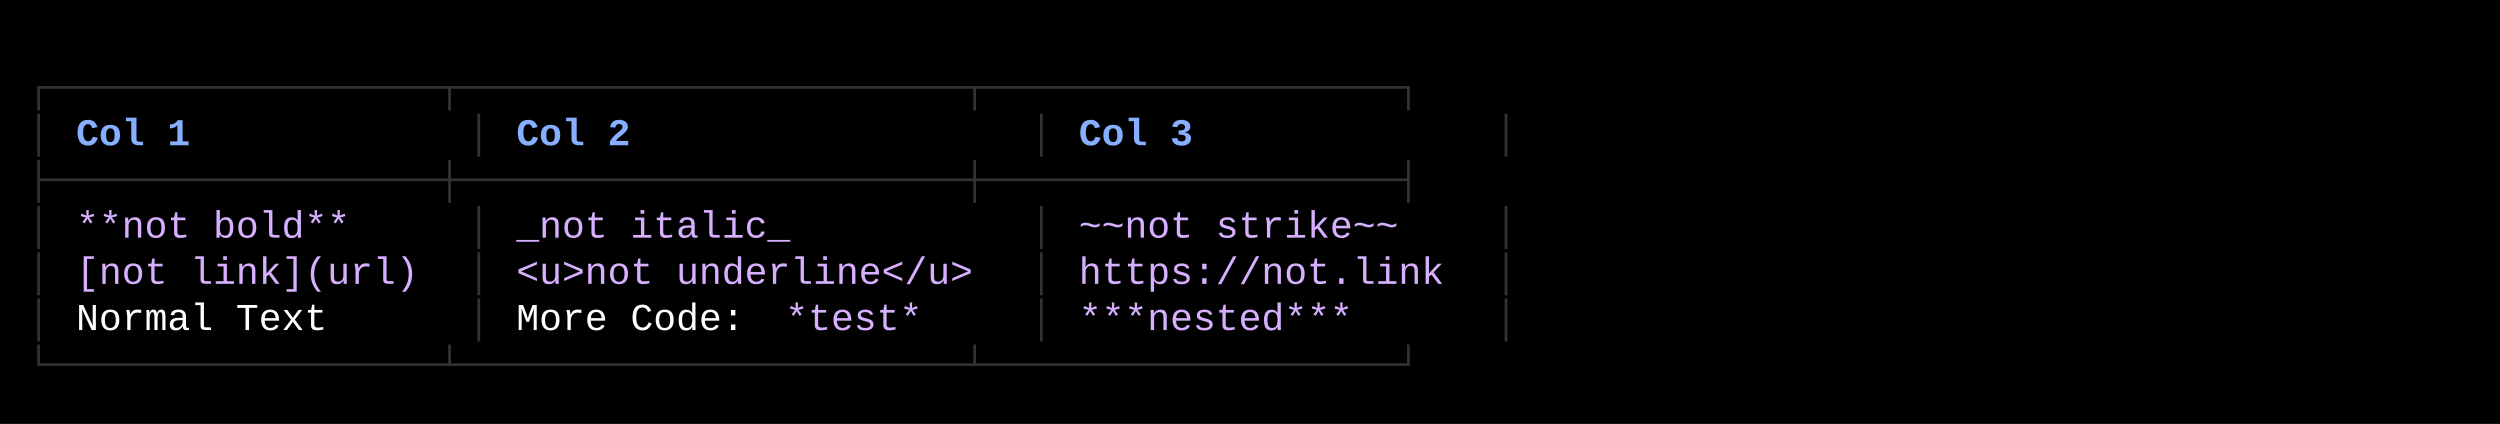
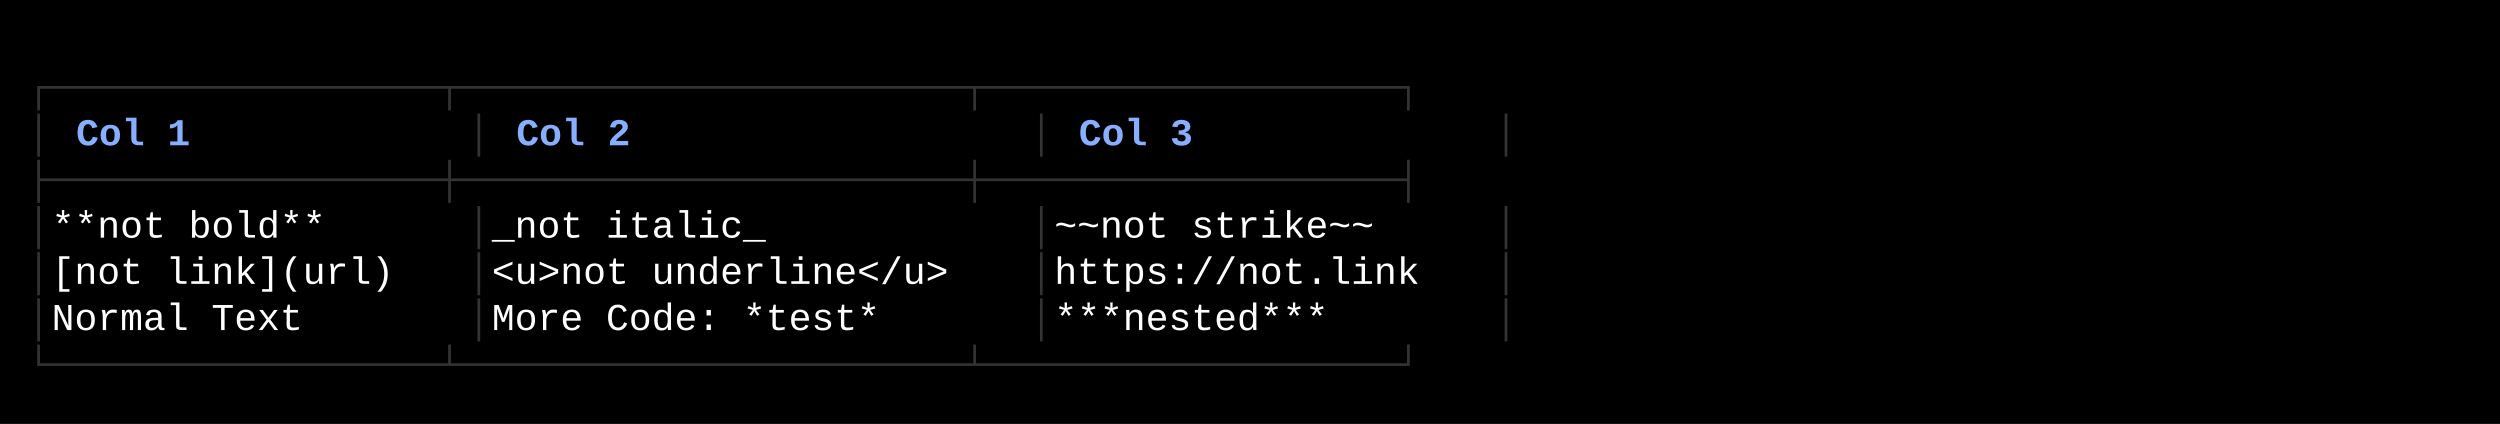
<svg xmlns="http://www.w3.org/2000/svg" width="920" height="156" viewBox="0 0 920 156">
  <style>
    text { font-family: Consolas, "Courier New", monospace; font-size: 14px; dominant-baseline: text-before-edge; white-space: pre; }
  </style>
  <rect width="920" height="156" fill="#000000" />
  <g transform="translate(10, 10)">
    <text x="0" y="19" fill="#333333" textLength="549" lengthAdjust="spacingAndGlyphs">┌─────────────────┬──────────────────────┬──────────────────┐</text>
    <text x="0" y="36" fill="#333333" textLength="9" lengthAdjust="spacingAndGlyphs">│</text>
    <text x="18" y="36" fill="#87afff" textLength="45" lengthAdjust="spacingAndGlyphs" font-weight="bold">Col 1</text>
    <text x="162" y="36" fill="#333333" textLength="9" lengthAdjust="spacingAndGlyphs">│</text>
    <text x="180" y="36" fill="#87afff" textLength="45" lengthAdjust="spacingAndGlyphs" font-weight="bold">Col 2</text>
    <text x="369" y="36" fill="#333333" textLength="9" lengthAdjust="spacingAndGlyphs">│</text>
    <text x="387" y="36" fill="#87afff" textLength="45" lengthAdjust="spacingAndGlyphs" font-weight="bold">Col 3</text>
    <text x="540" y="36" fill="#333333" textLength="9" lengthAdjust="spacingAndGlyphs">│</text>
    <text x="0" y="53" fill="#333333" textLength="549" lengthAdjust="spacingAndGlyphs">├─────────────────┼──────────────────────┼──────────────────┤</text>
    <text x="0" y="70" fill="#333333" textLength="9" lengthAdjust="spacingAndGlyphs">│</text>
-     <text x="18" y="70" fill="#d7afff" textLength="108" lengthAdjust="spacingAndGlyphs">**not bold**</text>
+     <text x="9" y="70" fill="#ffffff" textLength="153" lengthAdjust="spacingAndGlyphs"> **not bold**    </text>
    <text x="162" y="70" fill="#333333" textLength="9" lengthAdjust="spacingAndGlyphs">│</text>
-     <text x="180" y="70" fill="#d7afff" textLength="108" lengthAdjust="spacingAndGlyphs">_not italic_</text>
+     <text x="171" y="70" fill="#ffffff" textLength="198" lengthAdjust="spacingAndGlyphs"> _not italic_         </text>
    <text x="369" y="70" fill="#333333" textLength="9" lengthAdjust="spacingAndGlyphs">│</text>
-     <text x="387" y="70" fill="#d7afff" textLength="126" lengthAdjust="spacingAndGlyphs">~~not strike~~</text>
+     <text x="378" y="70" fill="#ffffff" textLength="162" lengthAdjust="spacingAndGlyphs"> ~~not strike~~   </text>
    <text x="540" y="70" fill="#333333" textLength="9" lengthAdjust="spacingAndGlyphs">│</text>
    <text x="0" y="87" fill="#333333" textLength="9" lengthAdjust="spacingAndGlyphs">│</text>
-     <text x="18" y="87" fill="#d7afff" textLength="135" lengthAdjust="spacingAndGlyphs">[not link](url)</text>
+     <text x="9" y="87" fill="#ffffff" textLength="153" lengthAdjust="spacingAndGlyphs"> [not link](url) </text>
    <text x="162" y="87" fill="#333333" textLength="9" lengthAdjust="spacingAndGlyphs">│</text>
-     <text x="180" y="87" fill="#d7afff" textLength="180" lengthAdjust="spacingAndGlyphs">&lt;u&gt;not underline&lt;/u&gt;</text>
+     <text x="171" y="87" fill="#ffffff" textLength="198" lengthAdjust="spacingAndGlyphs"> &lt;u&gt;not underline&lt;/u&gt; </text>
    <text x="369" y="87" fill="#333333" textLength="9" lengthAdjust="spacingAndGlyphs">│</text>
-     <text x="387" y="87" fill="#d7afff" textLength="144" lengthAdjust="spacingAndGlyphs">https://not.link</text>
+     <text x="378" y="87" fill="#ffffff" textLength="162" lengthAdjust="spacingAndGlyphs"> https://not.link </text>
    <text x="540" y="87" fill="#333333" textLength="9" lengthAdjust="spacingAndGlyphs">│</text>
    <text x="0" y="104" fill="#333333" textLength="9" lengthAdjust="spacingAndGlyphs">│</text>
-     <text x="18" y="104" fill="#ffffff" textLength="99" lengthAdjust="spacingAndGlyphs">Normal Text</text>
+     <text x="9" y="104" fill="#ffffff" textLength="153" lengthAdjust="spacingAndGlyphs"> Normal Text     </text>
    <text x="162" y="104" fill="#333333" textLength="9" lengthAdjust="spacingAndGlyphs">│</text>
-     <text x="180" y="104" fill="#ffffff" textLength="99" lengthAdjust="spacingAndGlyphs">More Code: </text>
-     <text x="279" y="104" fill="#d7afff" textLength="54" lengthAdjust="spacingAndGlyphs">*test*</text>
+     <text x="171" y="104" fill="#ffffff" textLength="198" lengthAdjust="spacingAndGlyphs"> More Code: *test*    </text>
    <text x="369" y="104" fill="#333333" textLength="9" lengthAdjust="spacingAndGlyphs">│</text>
-     <text x="387" y="104" fill="#d7afff" textLength="108" lengthAdjust="spacingAndGlyphs">***nested***</text>
+     <text x="378" y="104" fill="#ffffff" textLength="162" lengthAdjust="spacingAndGlyphs"> ***nested***     </text>
    <text x="540" y="104" fill="#333333" textLength="9" lengthAdjust="spacingAndGlyphs">│</text>
    <text x="0" y="121" fill="#333333" textLength="549" lengthAdjust="spacingAndGlyphs">└─────────────────┴──────────────────────┴──────────────────┘</text>
  </g>
</svg>
